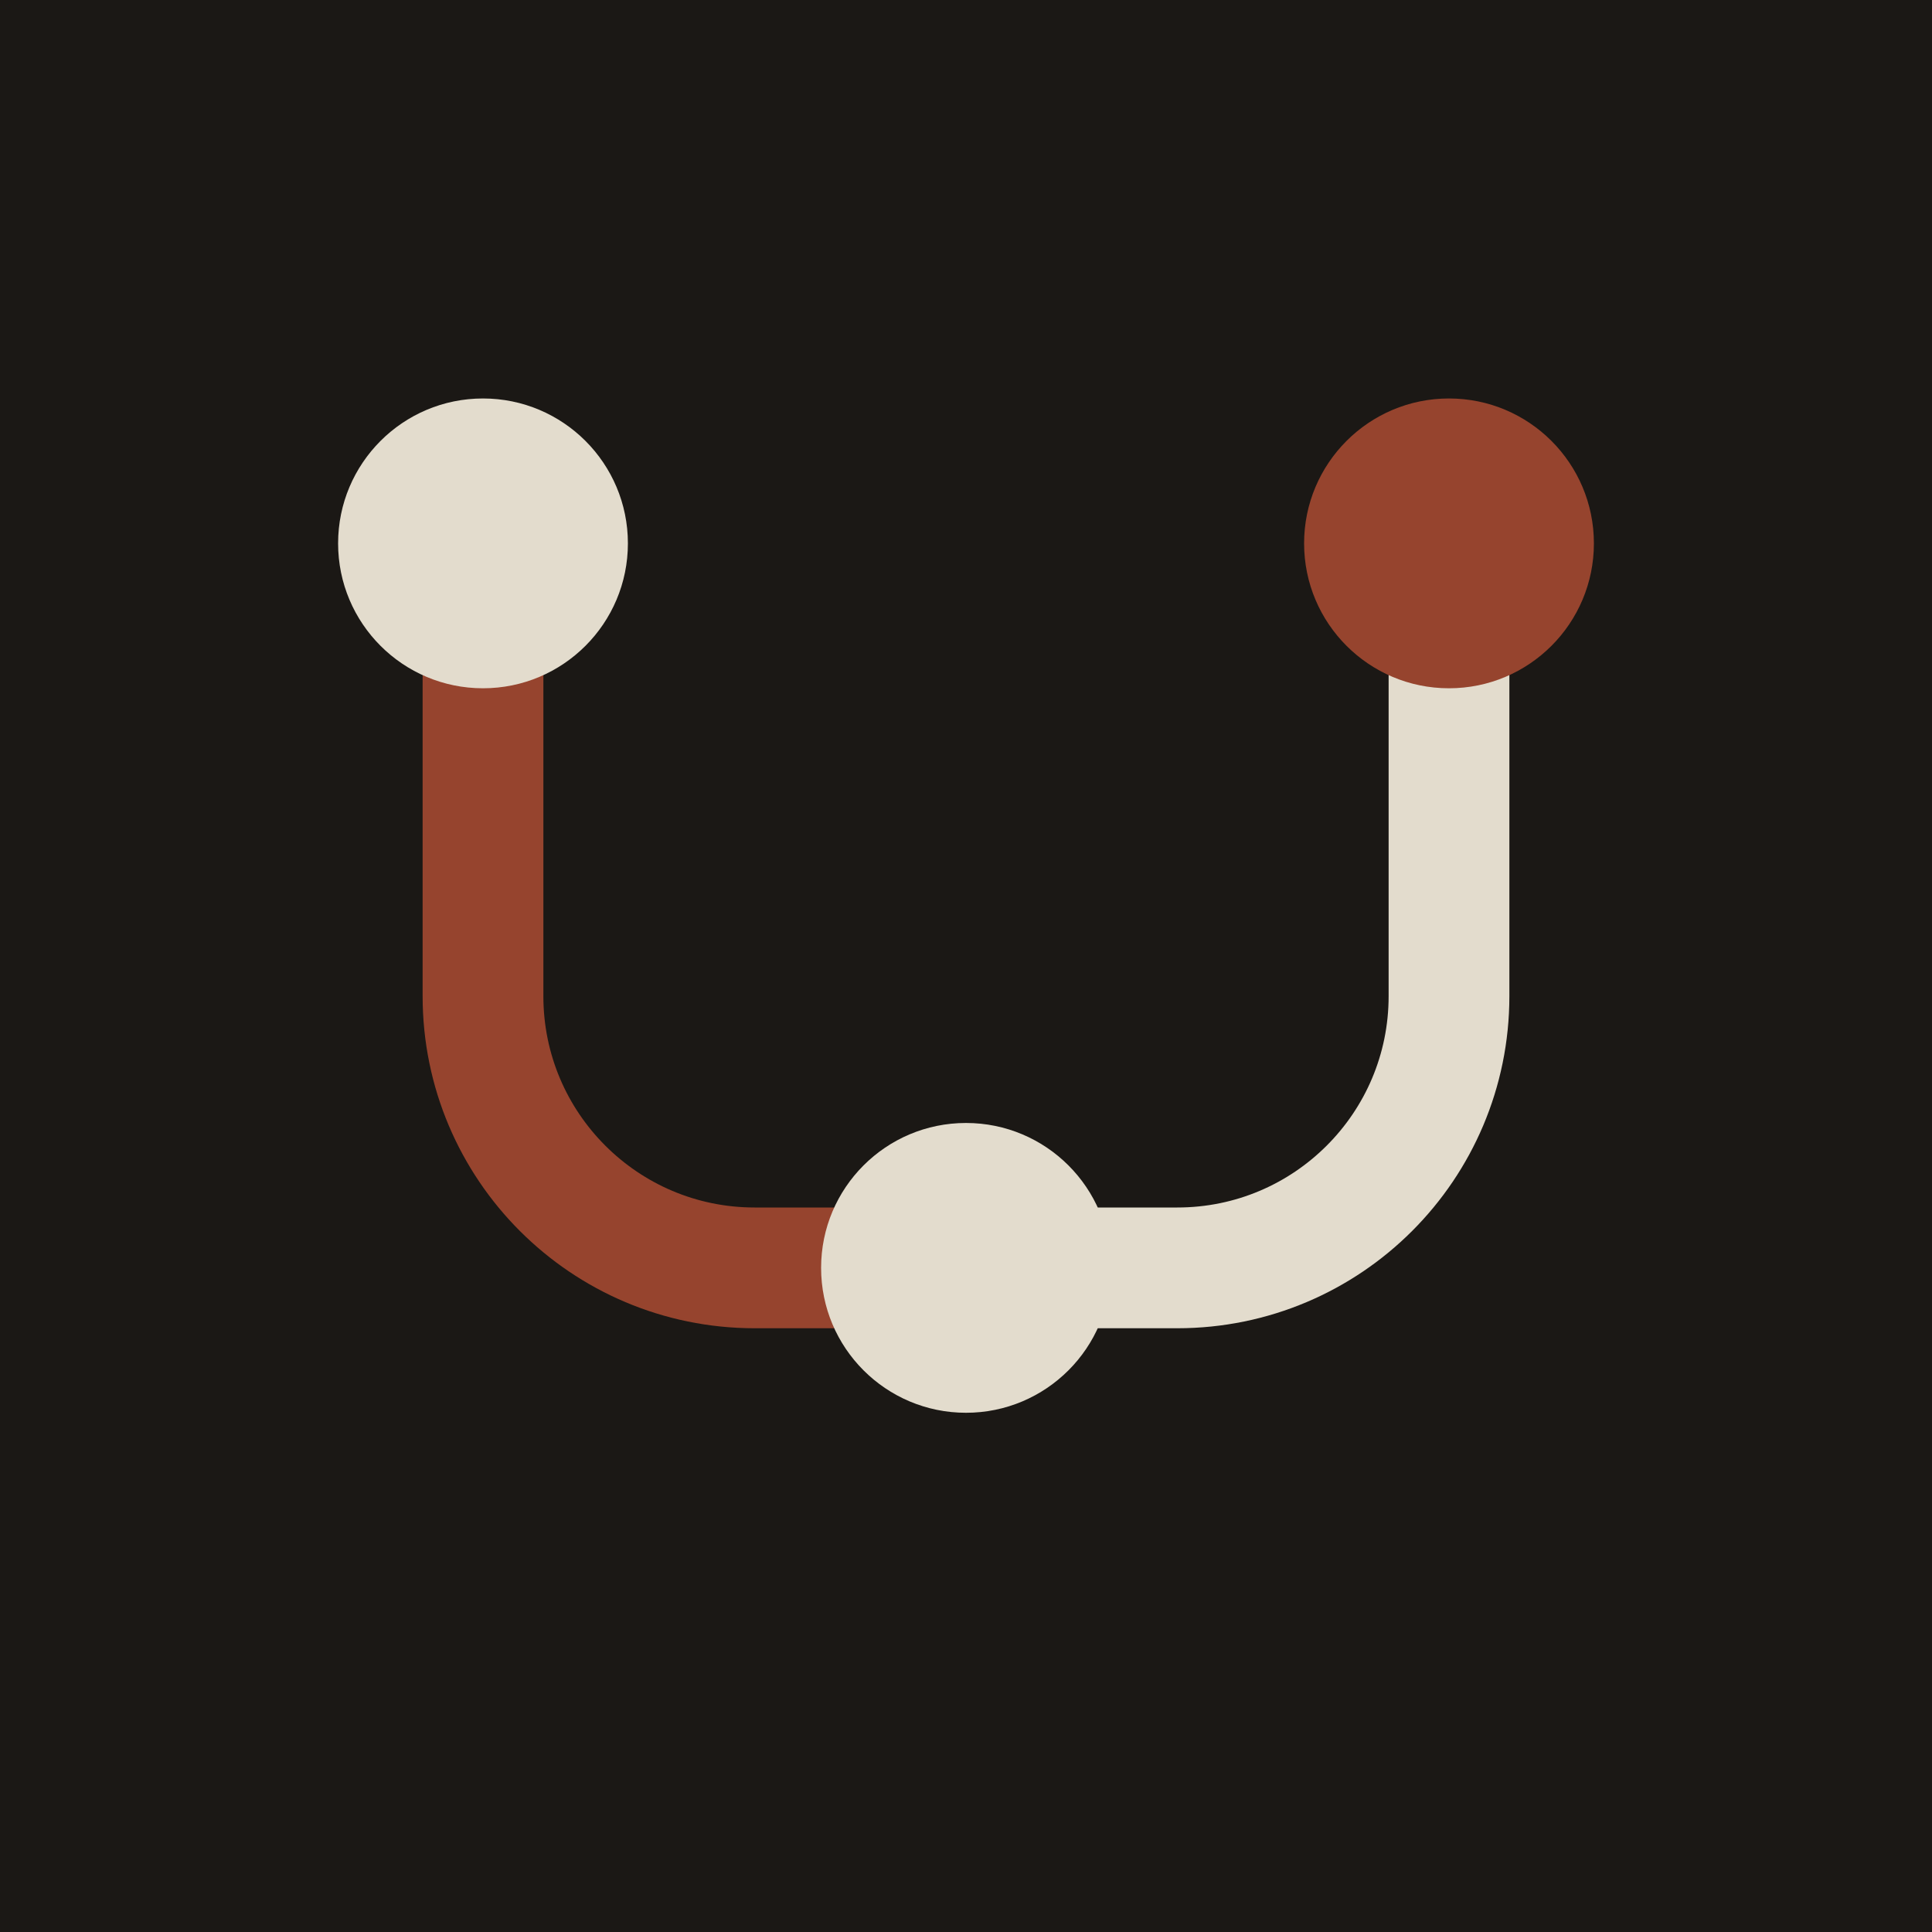
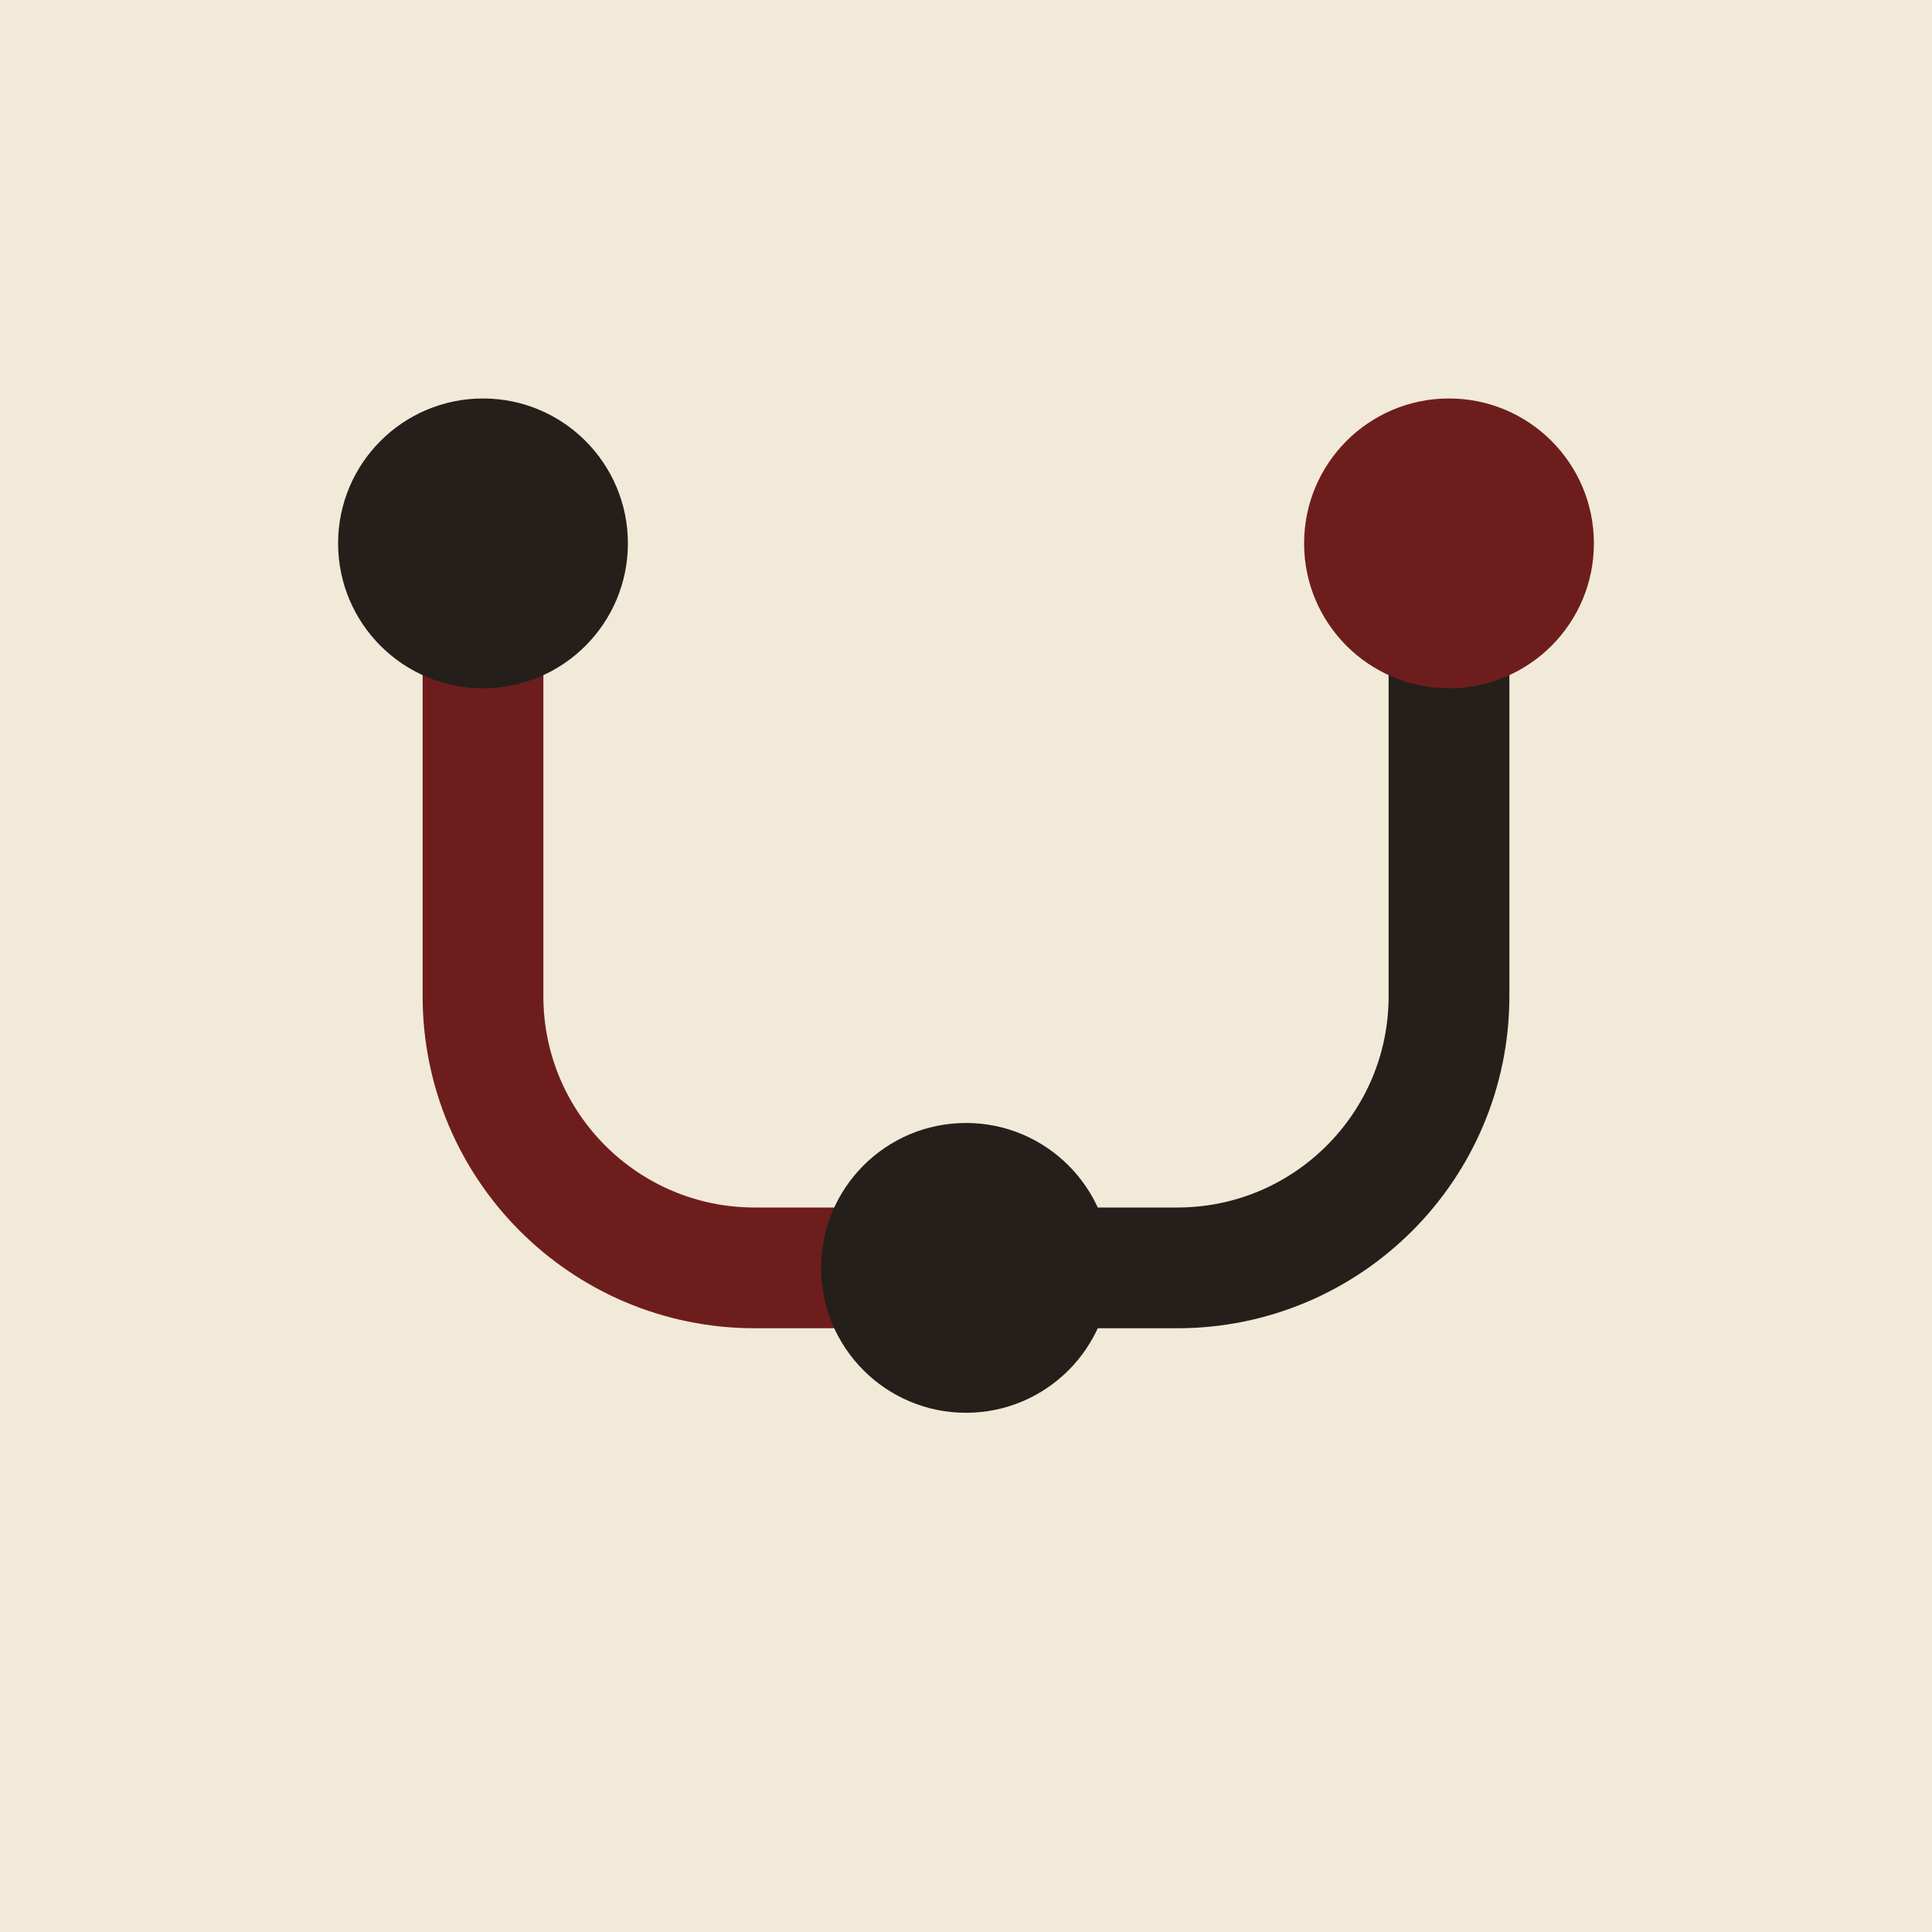
<svg xmlns="http://www.w3.org/2000/svg" viewBox="0 0 32 32">
-   <rect width="32" height="32" fill="#1b1815" />
-   <path d="M8 9v7.5a4.5 4.5 0 0 0 4.5 4.5H16" stroke="#96442e" stroke-width="2" fill="none" />
-   <path d="M16 21h3.5A4.5 4.5 0 0 0 24 16.5V9" stroke="#e3dccd" stroke-width="2" fill="none" />
-   <circle cx="8" cy="9" r="2.4" fill="#e3dccd" />
-   <circle cx="24" cy="9" r="2.4" fill="#96442e" />
-   <circle cx="16" cy="21" r="2.4" fill="#e3dccd" />
+   <rect width="32" height="32" fill="#f1ead9" />
+   <path d="M8 9v7.5a4.5 4.5 0 0 0 4.5 4.5H16" stroke="#6e1d1d" stroke-width="2" fill="none" />
+   <path d="M16 21h3.5A4.5 4.5 0 0 0 24 16.5V9" stroke="#241f1a" stroke-width="2" fill="none" />
+   <circle cx="8" cy="9" r="2.4" fill="#241f1a" />
+   <circle cx="24" cy="9" r="2.4" fill="#6e1d1d" />
+   <circle cx="16" cy="21" r="2.4" fill="#241f1a" />
</svg>
